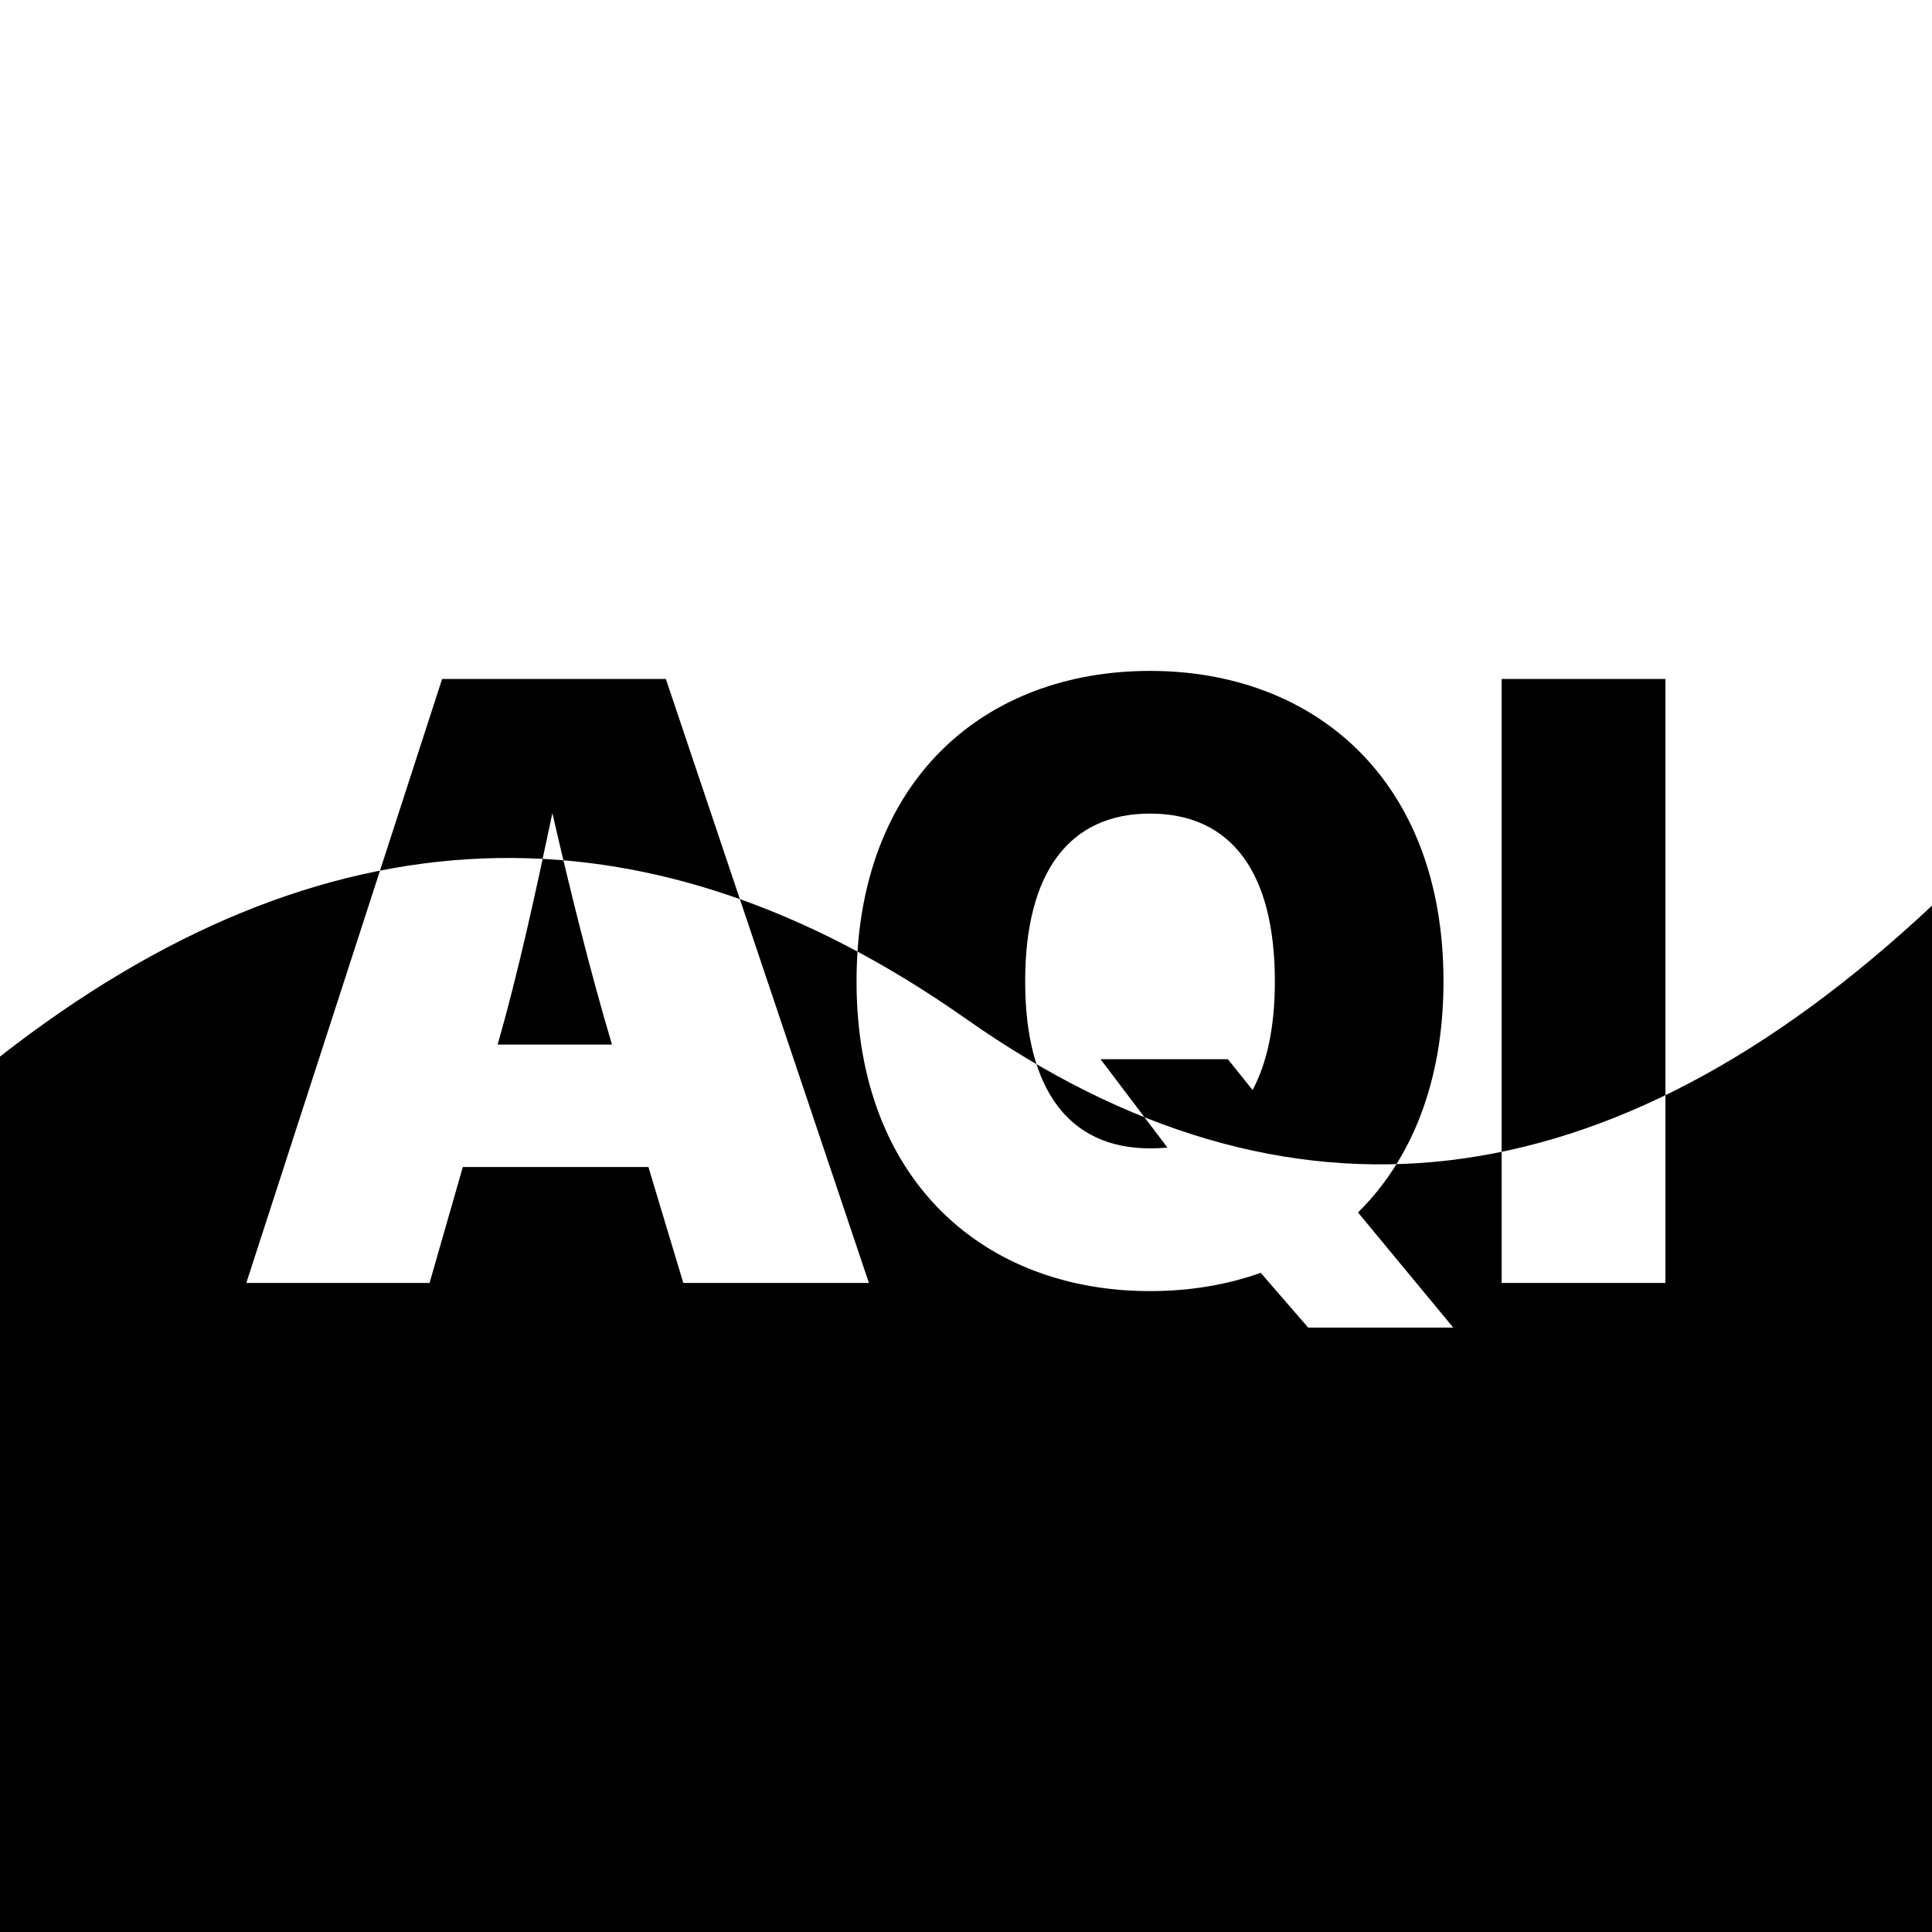
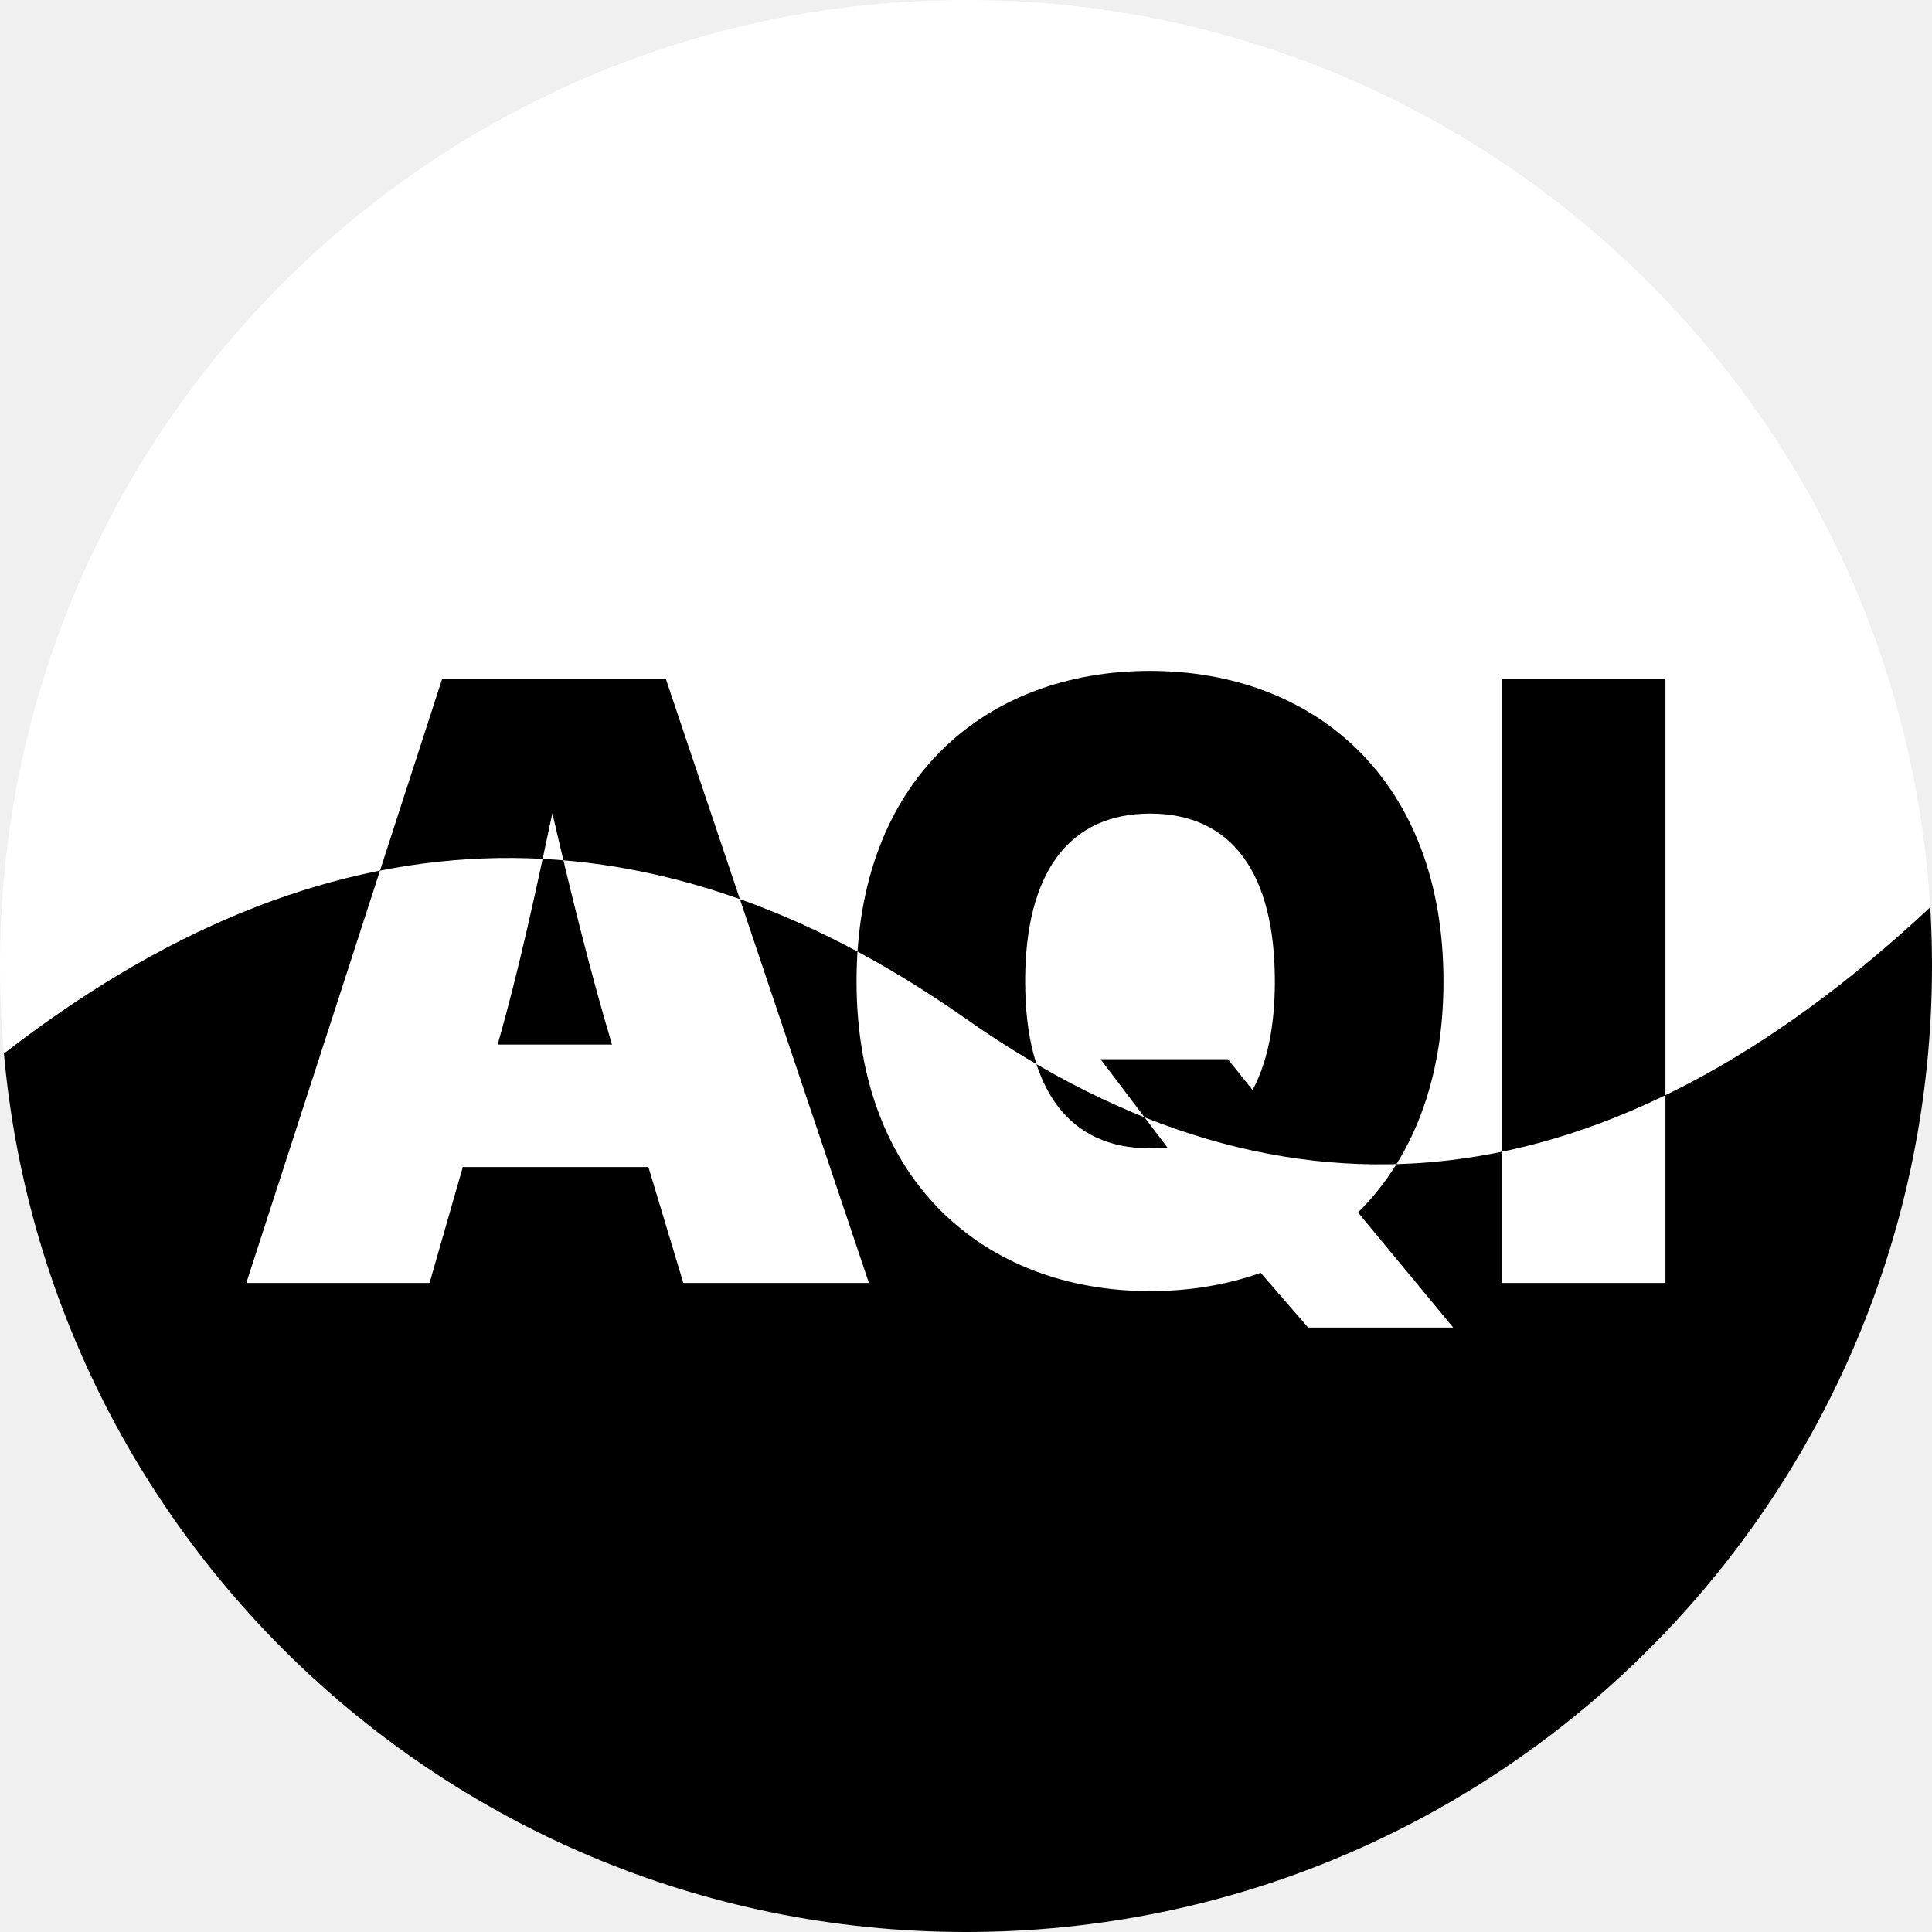
<svg xmlns="http://www.w3.org/2000/svg" viewBox="0 0 512 512">
-   <rect width="512" height="512" fill="#ffffff" />
-   <text x="256" y="340" font-family="system-ui, -apple-system, sans-serif" font-size="220" font-weight="900" fill="#000000" text-anchor="middle" letter-spacing="-5">AQI</text>
  <defs>
+     <clipPath id="circle-clip">
+       <circle cx="256" cy="256" r="256" />
+     </clipPath>
    <path id="hill-shape" d="M 0,512 L 0,280 Q 128,180 256,270 T 512,240 L 512,512 Z" />
    <clipPath id="hill-clip">
      <use href="#hill-shape" />
    </clipPath>
  </defs>
-   <use href="#hill-shape" fill="#000000" />
-   <text x="256" y="340" font-family="system-ui, -apple-system, sans-serif" font-size="220" font-weight="900" fill="#ffffff" text-anchor="middle" letter-spacing="-5" clip-path="url(#hill-clip)">AQI</text>
+   <g clip-path="url(#circle-clip)">
+     <rect width="512" height="512" fill="#ffffff" />
+     <text x="256" y="340" font-family="system-ui, -apple-system, sans-serif" font-size="220" font-weight="900" fill="#000000" text-anchor="middle" letter-spacing="-5">AQI</text>
+     <use href="#hill-shape" fill="#000000" />
+     <text x="256" y="340" font-family="system-ui, -apple-system, sans-serif" font-size="220" font-weight="900" fill="#ffffff" text-anchor="middle" letter-spacing="-5" clip-path="url(#hill-clip)">AQI</text>
+   </g>
</svg>
